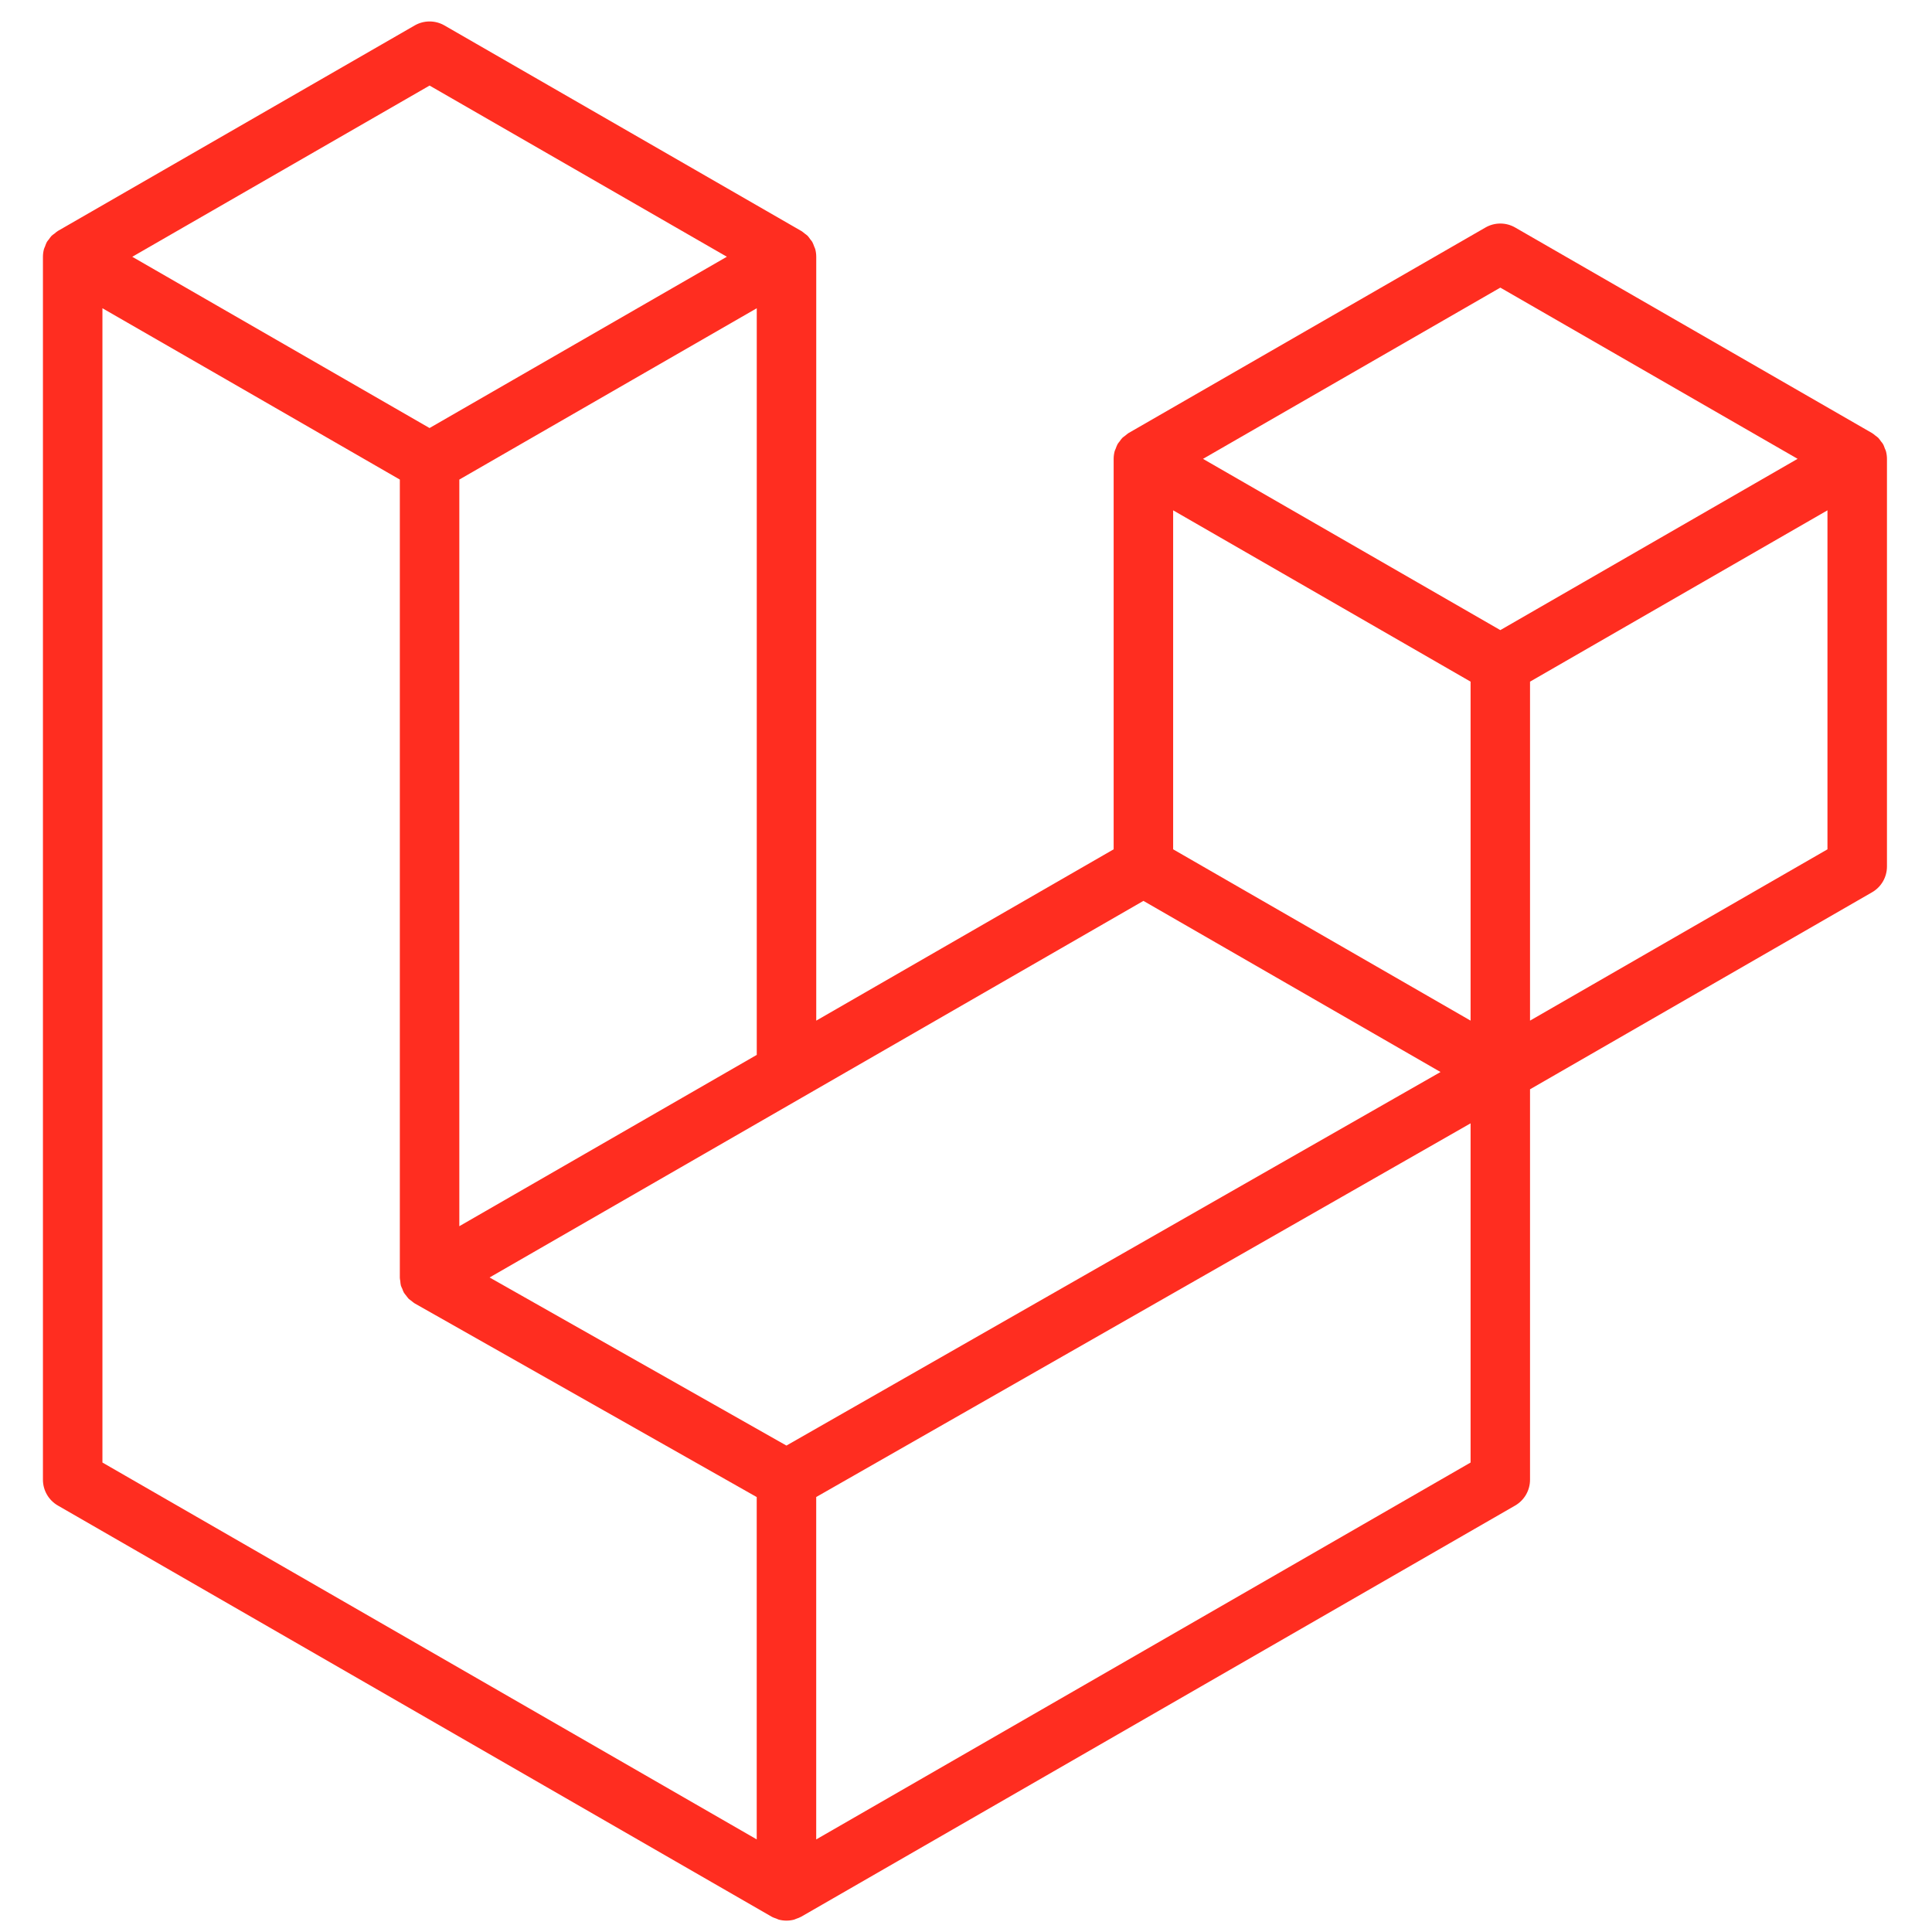
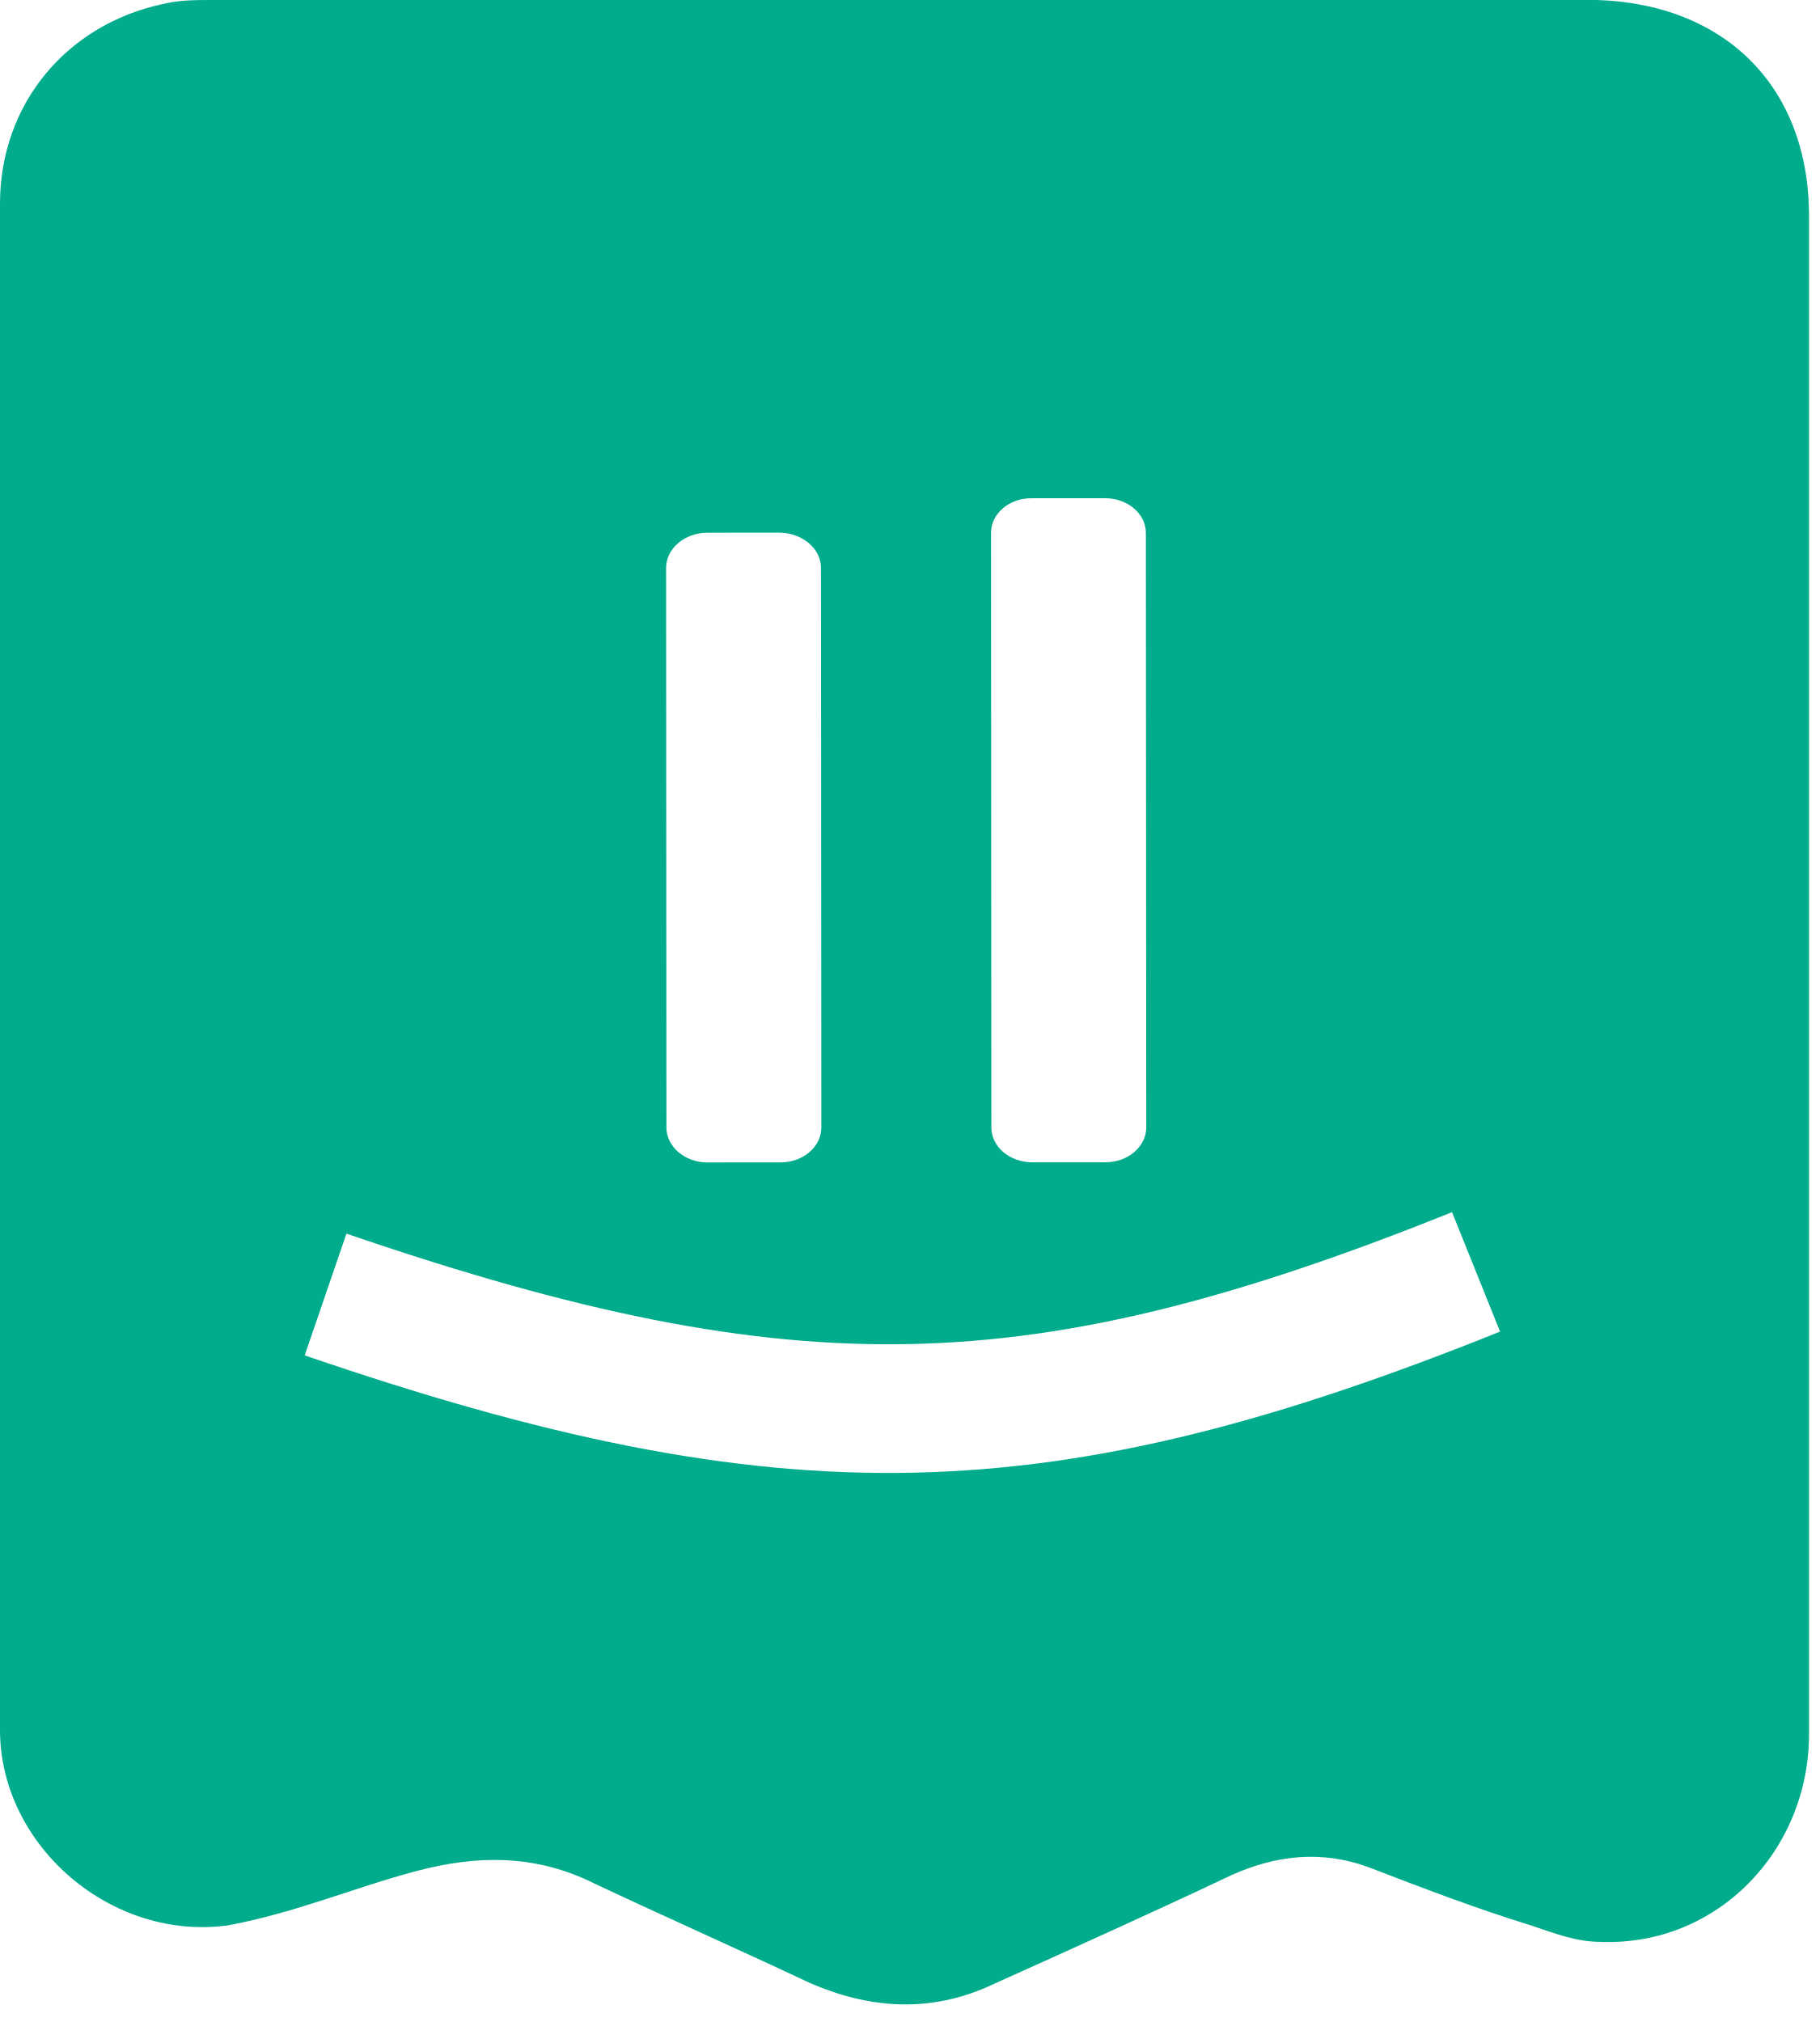
- <svg xmlns="http://www.w3.org/2000/svg" width="166" height="166" viewBox="0 0 166 166" fill="none">
-   <path fill-rule="evenodd" clip-rule="evenodd" d="M162.041 38.759C162.099 38.977 162.129 39.201 162.13 39.426V74.452C162.13 74.902 162.011 75.344 161.786 75.733C161.561 76.122 161.237 76.444 160.847 76.668L131.462 93.594V127.141C131.462 128.054 130.977 128.897 130.186 129.357L68.847 164.683C68.707 164.763 68.554 164.814 68.401 164.868C68.343 164.887 68.289 164.922 68.228 164.938C67.8 165.051 67.349 165.051 66.92 164.938C66.85 164.919 66.786 164.881 66.719 164.855C66.579 164.804 66.432 164.76 66.298 164.683L4.972 129.357C4.583 129.133 4.259 128.81 4.034 128.421C3.808 128.032 3.69 127.591 3.689 127.141L3.689 22.063C3.689 21.834 3.721 21.61 3.779 21.393C3.798 21.32 3.843 21.253 3.868 21.179C3.916 21.045 3.961 20.908 4.031 20.783C4.079 20.7 4.149 20.633 4.206 20.557C4.28 20.454 4.347 20.349 4.433 20.26C4.506 20.186 4.602 20.132 4.685 20.068C4.778 19.992 4.861 19.909 4.966 19.848L35.633 2.185C36.022 1.961 36.462 1.844 36.91 1.844C37.358 1.844 37.798 1.961 38.186 2.185L68.851 19.848H68.857C68.959 19.912 69.045 19.992 69.138 20.065C69.221 20.129 69.313 20.186 69.387 20.257C69.476 20.349 69.54 20.454 69.616 20.557C69.671 20.633 69.744 20.7 69.789 20.783C69.862 20.911 69.904 21.045 69.955 21.179C69.98 21.253 70.025 21.32 70.044 21.396C70.103 21.614 70.133 21.838 70.133 22.063V87.694L95.686 72.974V39.423C95.686 39.2 95.718 38.973 95.775 38.759C95.798 38.683 95.839 38.615 95.865 38.542C95.916 38.408 95.96 38.271 96.031 38.146C96.079 38.063 96.149 37.996 96.203 37.92C96.279 37.818 96.343 37.712 96.433 37.623C96.506 37.549 96.599 37.495 96.681 37.431C96.777 37.355 96.86 37.272 96.962 37.211L127.633 19.548C128.021 19.324 128.461 19.206 128.91 19.206C129.358 19.206 129.798 19.324 130.186 19.548L160.85 37.211C160.959 37.275 161.042 37.355 161.137 37.428C161.217 37.492 161.31 37.549 161.383 37.62C161.473 37.712 161.536 37.818 161.613 37.92C161.67 37.996 161.741 38.063 161.785 38.146C161.859 38.271 161.9 38.408 161.951 38.542C161.98 38.615 162.021 38.683 162.041 38.759ZM157.018 72.974V43.848L146.287 50.028L131.462 58.568V87.694L157.021 72.974H157.018ZM126.354 125.663V96.518L111.771 104.85L70.13 128.626V158.046L126.354 125.663ZM8.801 26.485V125.663L65.018 158.043V128.629L35.649 112L35.64 111.994L35.627 111.988C35.528 111.93 35.445 111.847 35.353 111.777C35.273 111.713 35.18 111.662 35.11 111.592L35.104 111.582C35.021 111.502 34.963 111.403 34.893 111.314C34.829 111.228 34.753 111.154 34.702 111.065L34.699 111.055C34.641 110.96 34.606 110.845 34.565 110.736C34.523 110.64 34.469 110.551 34.443 110.449C34.411 110.328 34.405 110.197 34.392 110.072C34.379 109.976 34.354 109.881 34.354 109.785V109.778V41.205L19.532 32.662L8.801 26.485ZM36.913 7.35L11.364 22.063L36.907 36.777L62.453 22.06L36.907 7.35H36.913ZM50.2 99.174L65.022 90.637V26.485L54.291 32.665L39.466 41.205V105.357L50.2 99.174ZM128.91 24.713L103.363 39.426L128.91 54.14L154.453 39.423L128.91 24.713ZM126.354 58.568L111.529 50.028L100.798 43.848V72.974L115.619 81.511L126.354 87.694V58.568ZM67.571 124.205L105.042 102.803L123.772 92.109L98.245 77.405L68.854 94.334L42.066 109.762L67.571 124.205Z" fill="#FF2D20" />
+ <svg xmlns="http://www.w3.org/2000/svg" viewBox="0 0 63 70" fill="none" width="63" height="70">
+   <path d="M55.278 0C59.741 0.144 62.62 3.023 62.62 7.485V60.029C62.62 64.06 59.453 67.37 55.423 67.227C54.559 67.227 53.839 66.938 52.976 66.65C51.104 66.075 49.233 65.356 47.361 64.636C45.778 64.06 44.194 64.204 42.61 64.924C39.875 66.219 36.996 67.515 34.117 68.811C32.102 69.674 30.087 69.53 28.071 68.666C25.624 67.514 23.033 66.362 20.586 65.211C18.571 64.203 16.555 64.204 14.396 64.779C12.236 65.355 10.221 66.219 7.918 66.65C3.887 67.226 0 63.916 0 59.885V7.054C2.89468e-05 3.599 2.303 0.863 5.614 0.144C6.19 -0 6.766 0 7.342 0H55.278ZM50.263 41.964C42.873 44.934 37.223 46.407 31.534 46.529C25.839 46.652 19.921 45.426 11.992 42.707L10.547 46.922C18.708 49.721 25.191 51.122 31.63 50.983C38.075 50.844 44.292 49.167 51.925 46.099L50.263 41.964ZM24.487 18.442C23.699 18.443 23.056 18.991 23.057 19.663L23.069 39.04C23.07 39.697 23.712 40.244 24.483 40.243L27.017 40.241C27.808 40.241 28.431 39.693 28.431 39.035L28.418 19.661C28.418 18.988 27.774 18.457 27.003 18.441L24.487 18.442ZM35.717 17.249C35.533 17.247 35.35 17.274 35.18 17.333C35.009 17.392 34.854 17.479 34.723 17.59C34.591 17.701 34.486 17.833 34.414 17.979C34.342 18.124 34.305 18.281 34.304 18.439L34.316 39.034C34.317 39.354 34.467 39.661 34.731 39.886C34.998 40.112 35.357 40.239 35.731 40.238L38.265 40.237C39.054 40.237 39.678 39.688 39.678 39.031L39.665 18.45C39.665 17.777 39.022 17.247 38.25 17.247L35.717 17.249Z" fill="#00AC8B" />
</svg>
